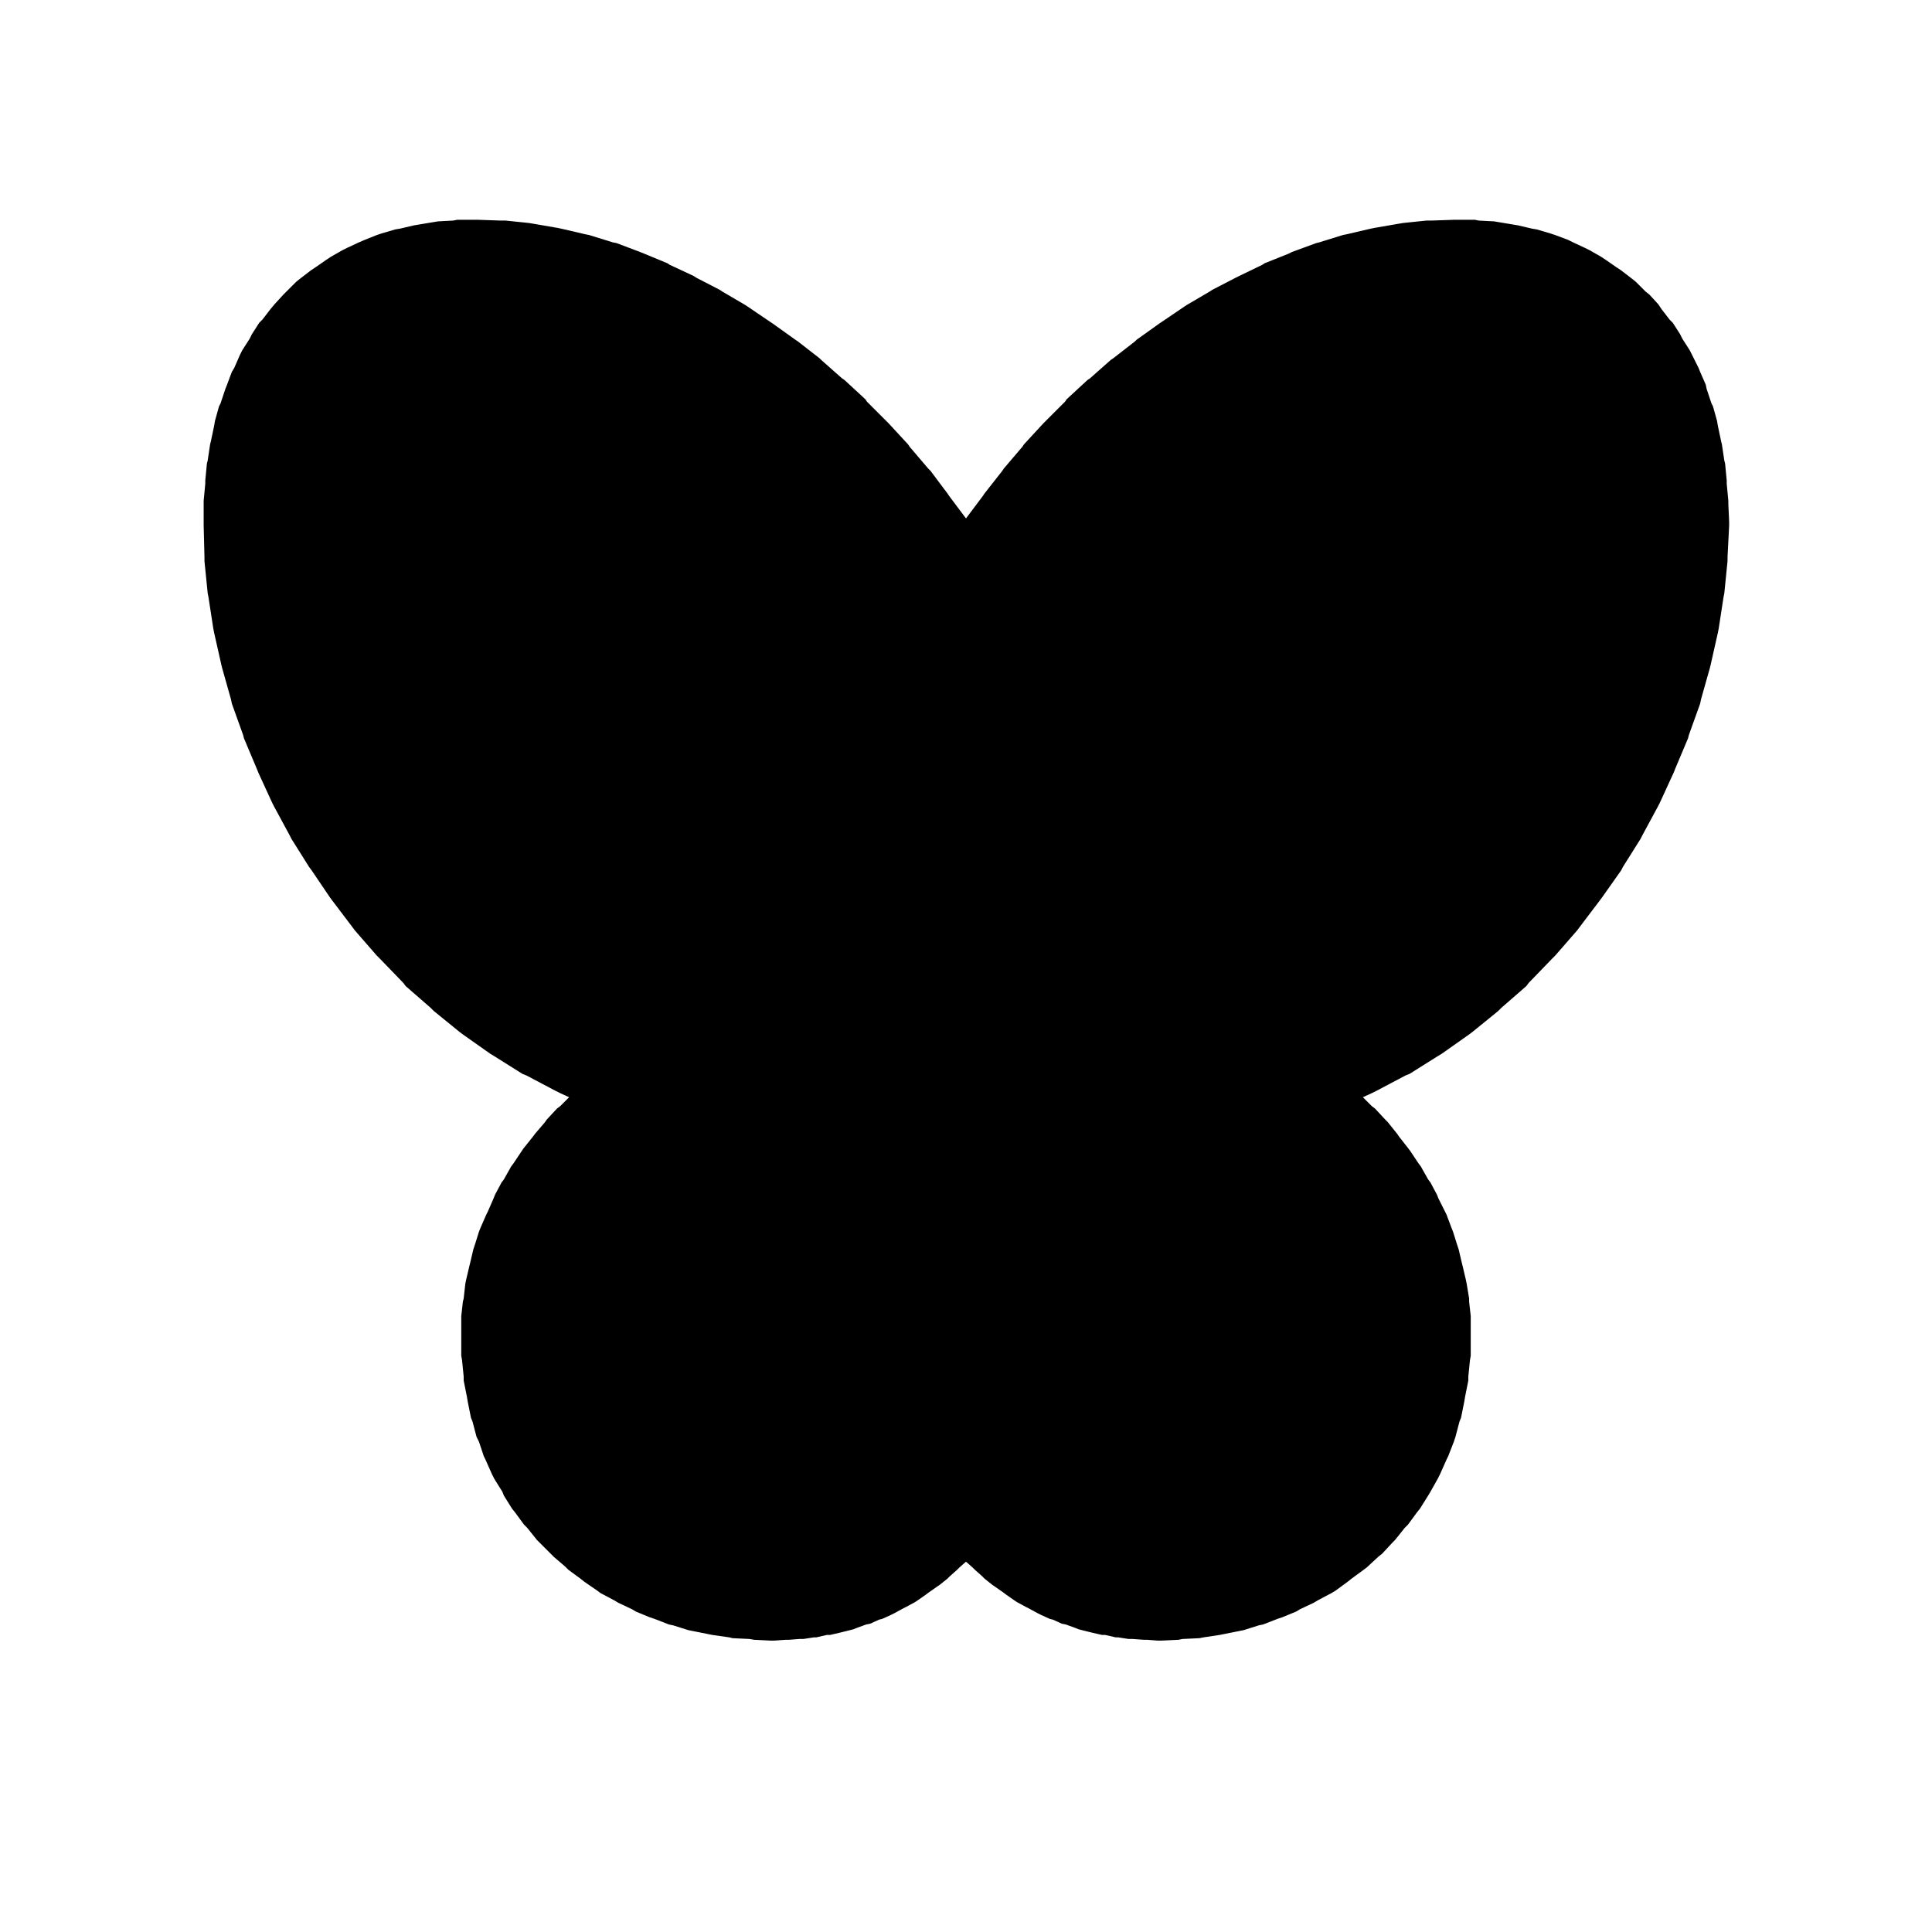
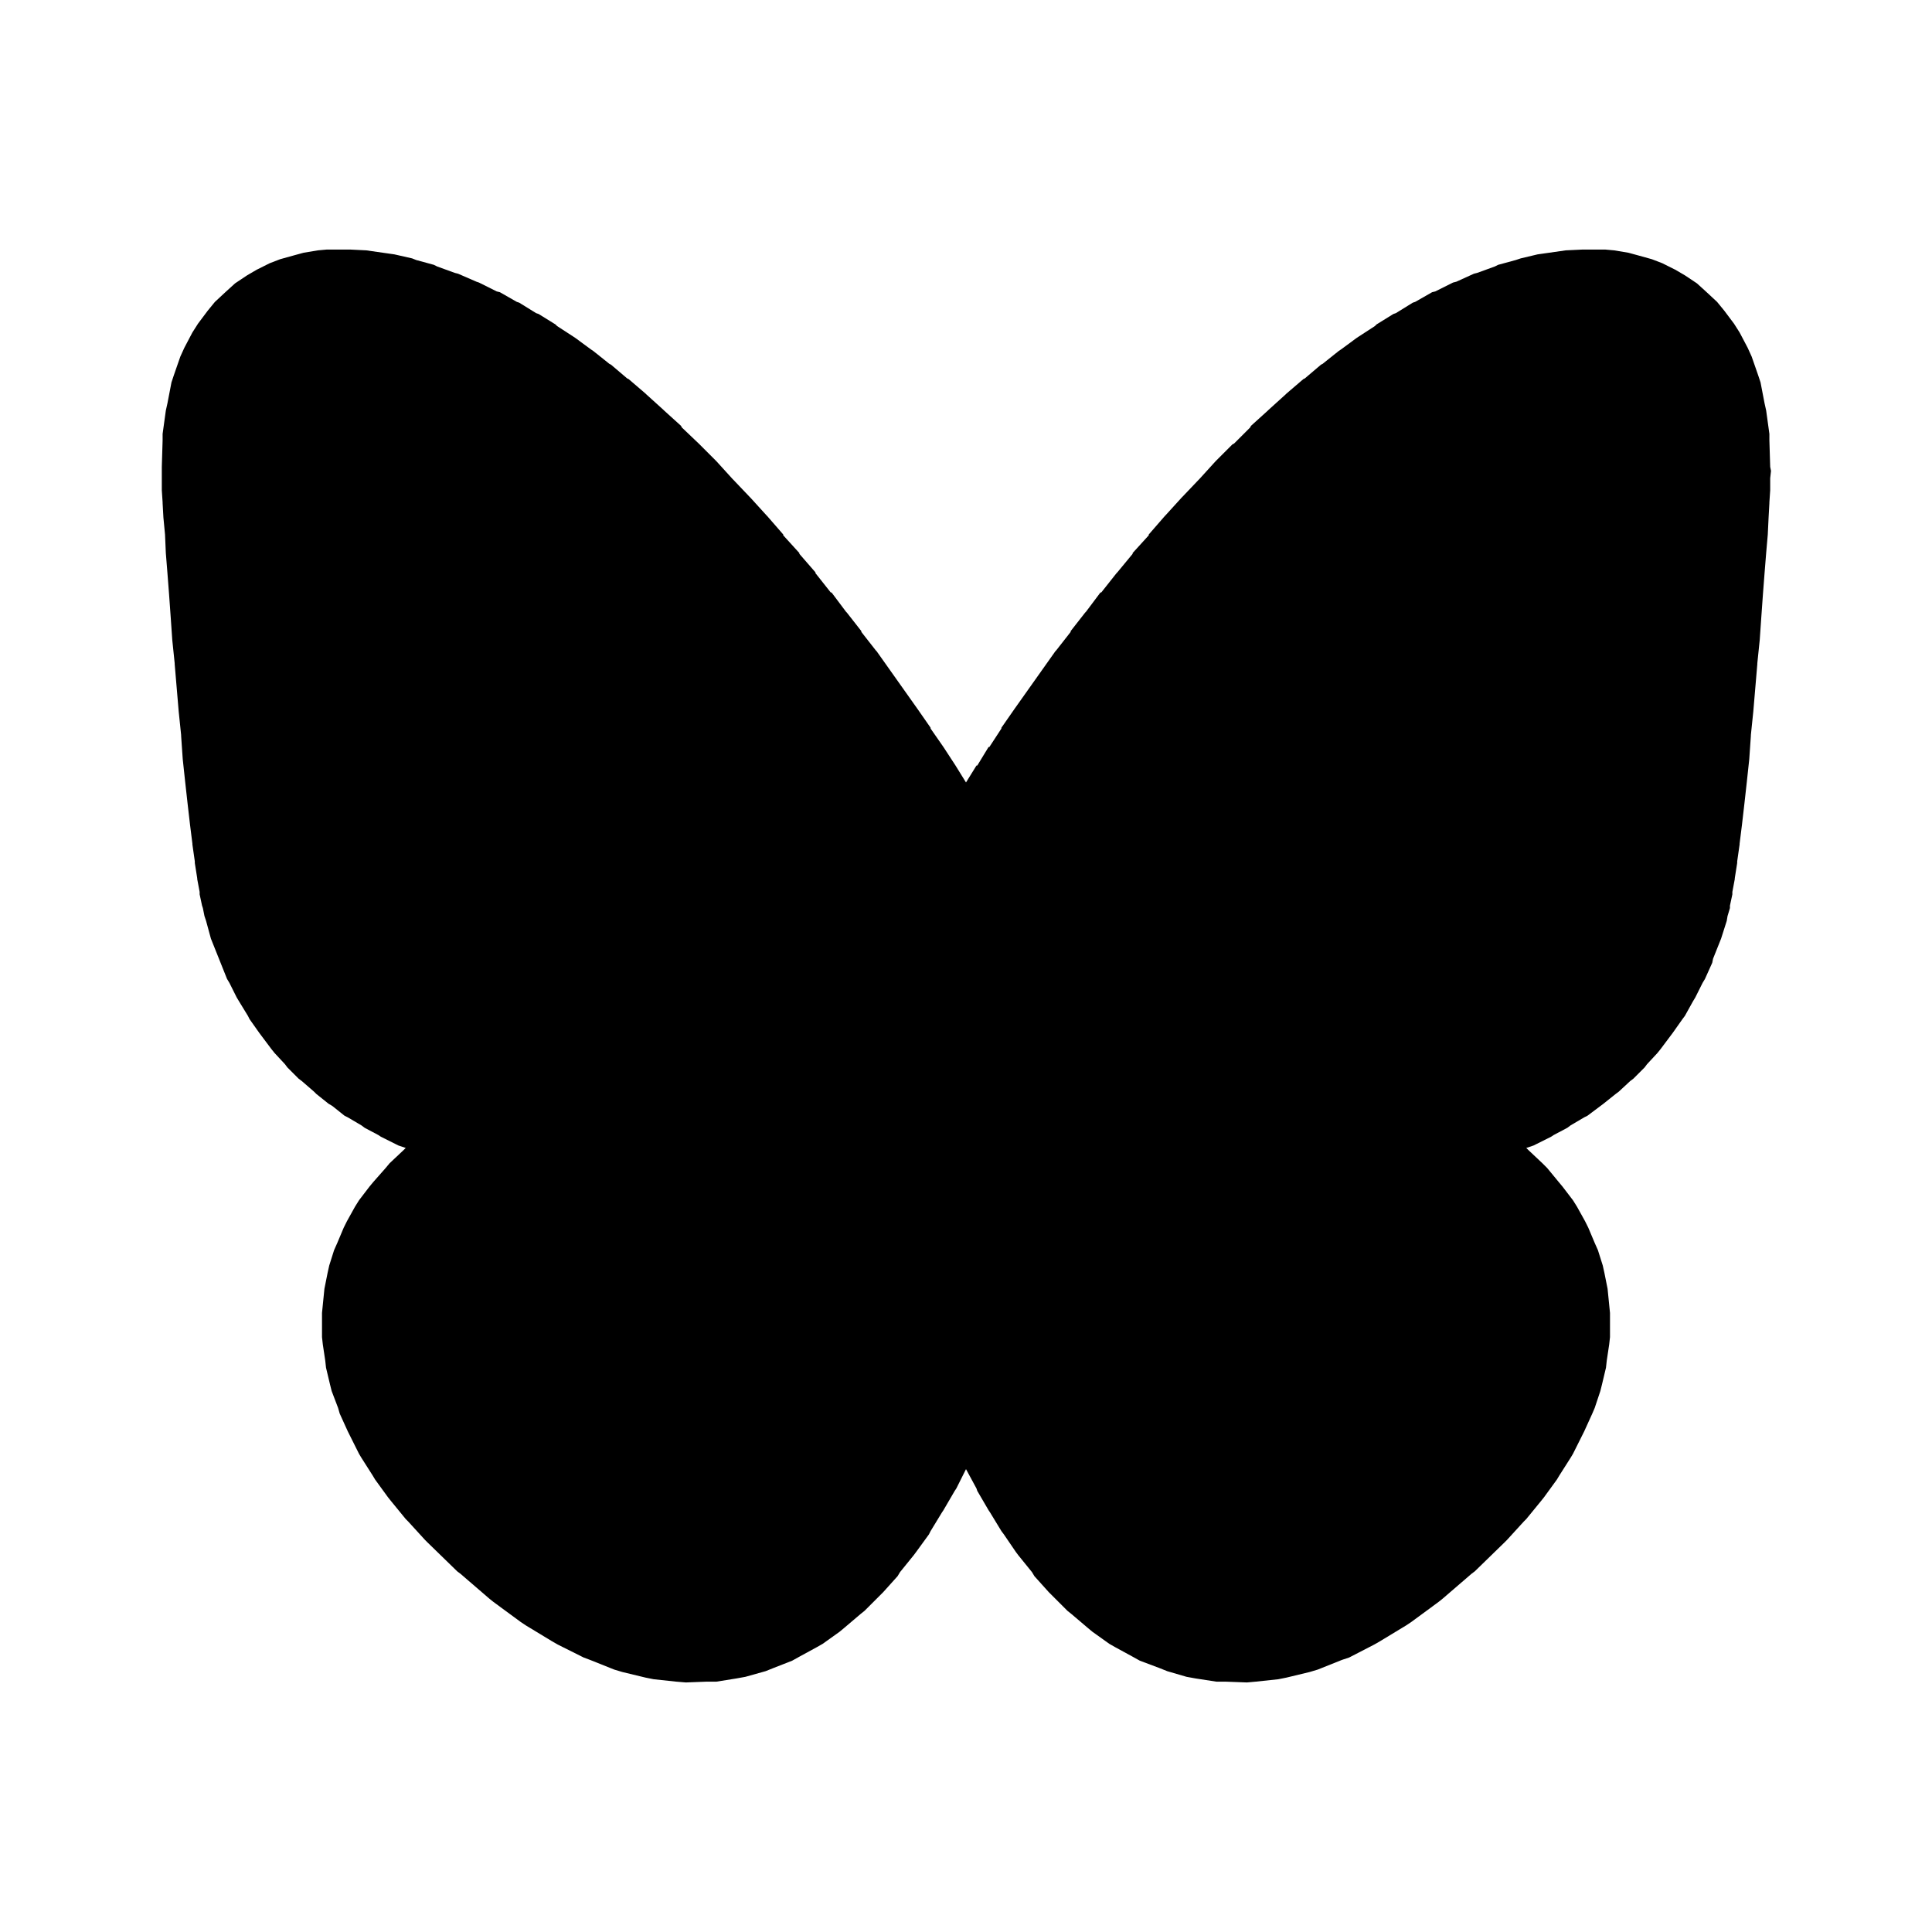
<svg xmlns="http://www.w3.org/2000/svg" viewBox="0 0 24 24" width="24" height="24" fill="currentColor">
-   <path d="M18.32 2.73L18.37 2.74L18.56 2.75L18.62 2.76L18.8 2.79L18.86 2.8L19.03 2.84L19.09 2.85L19.26 2.9L19.32 2.92L19.48 2.98L19.54 3.01L19.69 3.08L19.75 3.11L19.89 3.19L19.95 3.23L20.08 3.32L20.14 3.36L20.27 3.46L20.32 3.5L20.44 3.62L20.49 3.66L20.6 3.78L20.64 3.84L20.74 3.97L20.78 4.01L20.87 4.15L20.9 4.21L20.99 4.35L21.02 4.41L21.1 4.57L21.12 4.62L21.19 4.78L21.2 4.83L21.26 5.01L21.28 5.05L21.33 5.23L21.34 5.29L21.38 5.48L21.39 5.52L21.42 5.72L21.43 5.76L21.45 5.97L21.45 6.01L21.47 6.22L21.47 6.26L21.48 6.48L21.48 6.53L21.46 6.92L21.46 6.97L21.42 7.37L21.41 7.42L21.35 7.81L21.34 7.86L21.25 8.26L21.24 8.3L21.13 8.69L21.12 8.74L20.98 9.13L20.97 9.17L20.81 9.55L20.79 9.6L20.62 9.97L20.6 10.01L20.4 10.38L20.38 10.42L20.16 10.77L20.14 10.81L19.9 11.15L19.87 11.19L19.62 11.52L19.59 11.56L19.32 11.87L19.28 11.91L18.99 12.21L18.96 12.25L18.65 12.52L18.61 12.56L18.29 12.82L18.25 12.85L17.91 13.09L17.86 13.12L17.51 13.34L17.46 13.36L17.1 13.55L17.04 13.58L16.93 13.63L17.04 13.74L17.08 13.77L17.21 13.91L17.24 13.94L17.36 14.09L17.38 14.12L17.49 14.26L17.52 14.3L17.62 14.45L17.65 14.49L17.74 14.65L17.77 14.69L17.85 14.84L17.87 14.89L17.95 15.05L17.97 15.09L18.03 15.25L18.05 15.3L18.1 15.46L18.12 15.52L18.16 15.69L18.17 15.73L18.21 15.9L18.22 15.95L18.25 16.13L18.25 16.17L18.27 16.35L18.27 16.4L18.27 16.58L18.27 16.63L18.27 16.84L18.26 16.9L18.24 17.1L18.24 17.15L18.2 17.35L18.19 17.41L18.15 17.61L18.13 17.66L18.08 17.85L18.06 17.91L17.99 18.09L17.97 18.13L17.89 18.31L17.86 18.37L17.77 18.53L17.74 18.58L17.64 18.74L17.6 18.79L17.49 18.94L17.45 18.98L17.33 19.13L17.3 19.16L17.17 19.3L17.12 19.34L16.98 19.47L16.94 19.5L16.79 19.61L16.74 19.65L16.59 19.76L16.54 19.79L16.37 19.88L16.32 19.91L16.15 19.99L16.1 20.02L15.93 20.09L15.87 20.11L15.69 20.18L15.64 20.19L15.45 20.25L15.4 20.26L15.2 20.3L15.15 20.31L14.95 20.34L14.9 20.35L14.69 20.36L14.64 20.37L14.43 20.38L14.38 20.38L14.25 20.37L14.21 20.37L14.07 20.36L14.02 20.36L13.89 20.34L13.86 20.34L13.73 20.31L13.69 20.31L13.56 20.28L13.52 20.27L13.4 20.24L13.35 20.22L13.24 20.18L13.19 20.17L13.08 20.12L13.04 20.11L12.93 20.06L12.89 20.04L12.78 19.98L12.74 19.96L12.63 19.9L12.6 19.88L12.5 19.81L12.46 19.78L12.36 19.71L12.33 19.69L12.23 19.61L12.2 19.58L12.11 19.5L12.08 19.47L12 19.4L11.92 19.47L11.89 19.5L11.8 19.58L11.77 19.61L11.67 19.69L11.64 19.71L11.54 19.78L11.5 19.81L11.4 19.88L11.37 19.9L11.26 19.96L11.22 19.98L11.11 20.04L11.07 20.06L10.96 20.11L10.92 20.12L10.81 20.17L10.76 20.18L10.65 20.22L10.6 20.24L10.48 20.27L10.44 20.28L10.31 20.31L10.27 20.31L10.14 20.34L10.11 20.34L9.98 20.36L9.93 20.36L9.8 20.37L9.76 20.37L9.62 20.38L9.57 20.38L9.37 20.37L9.31 20.36L9.1 20.35L9.06 20.34L8.85 20.31L8.8 20.3L8.6 20.26L8.55 20.25L8.36 20.19L8.31 20.18L8.13 20.11L8.07 20.09L7.9 20.02L7.85 19.99L7.68 19.91L7.63 19.88L7.46 19.79L7.42 19.76L7.26 19.65L7.21 19.61L7.06 19.5L7.02 19.46L6.88 19.34L6.84 19.3L6.71 19.17L6.67 19.13L6.55 18.98L6.51 18.94L6.4 18.79L6.36 18.74L6.26 18.58L6.24 18.53L6.14 18.37L6.11 18.31L6.03 18.13L6.01 18.09L5.95 17.91L5.92 17.85L5.87 17.66L5.85 17.61L5.81 17.41L5.8 17.35L5.76 17.15L5.76 17.1L5.74 16.9L5.73 16.84L5.73 16.63L5.73 16.58L5.73 16.4L5.73 16.35L5.75 16.17L5.76 16.13L5.78 15.95L5.79 15.9L5.83 15.73L5.84 15.69L5.88 15.52L5.9 15.46L5.95 15.3L5.97 15.25L6.04 15.09L6.06 15.05L6.13 14.89L6.15 14.84L6.23 14.69L6.26 14.65L6.35 14.49L6.38 14.45L6.48 14.3L6.5 14.27L6.62 14.12L6.65 14.08L6.77 13.94L6.79 13.91L6.92 13.77L6.96 13.74L7.07 13.63L6.96 13.58L6.9 13.55L6.54 13.36L6.49 13.34L6.14 13.12L6.09 13.09L5.75 12.85L5.71 12.82L5.39 12.56L5.35 12.52L5.04 12.25L5.01 12.21L4.72 11.91L4.68 11.87L4.41 11.56L4.38 11.52L4.13 11.19L4.1 11.15L3.87 10.81L3.84 10.77L3.62 10.42L3.6 10.38L3.4 10.01L3.38 9.97L3.21 9.6L3.19 9.55L3.03 9.17L3.02 9.13L2.88 8.74L2.87 8.69L2.76 8.3L2.75 8.26L2.66 7.86L2.65 7.81L2.59 7.42L2.58 7.37L2.54 6.97L2.54 6.92L2.53 6.53L2.53 6.48L2.53 6.26L2.53 6.22L2.55 6.01L2.55 5.97L2.57 5.76L2.58 5.72L2.61 5.52L2.62 5.48L2.66 5.29L2.67 5.23L2.72 5.05L2.74 5.01L2.8 4.83L2.82 4.78L2.88 4.62L2.91 4.57L2.98 4.41L3.01 4.35L3.1 4.21L3.13 4.15L3.22 4.01L3.26 3.97L3.36 3.84L3.41 3.78L3.52 3.66L3.56 3.62L3.68 3.5L3.73 3.46L3.86 3.36L3.92 3.32L4.05 3.23L4.11 3.19L4.25 3.11L4.31 3.08L4.46 3.01L4.53 2.98L4.68 2.92L4.74 2.9L4.91 2.85L4.97 2.84L5.14 2.8L5.2 2.79L5.38 2.76L5.44 2.75L5.63 2.74L5.68 2.73L5.87 2.73L5.93 2.73L6.22 2.74L6.28 2.74L6.57 2.77L6.63 2.78L6.92 2.83L6.97 2.84L7.27 2.91L7.32 2.92L7.61 3.01L7.66 3.02L7.95 3.13L8 3.15L8.29 3.27L8.32 3.29L8.62 3.43L8.65 3.45L8.94 3.6L8.97 3.62L9.26 3.79L9.29 3.81L9.57 4L9.6 4.02L9.88 4.22L9.91 4.24L10.18 4.45L10.2 4.47L10.46 4.7L10.49 4.72L10.75 4.96L10.77 4.99L11.02 5.24L11.04 5.26L11.28 5.52L11.3 5.55L11.53 5.82L11.56 5.85L11.77 6.13L11.79 6.16L12 6.44L12.21 6.16L12.23 6.13L12.45 5.85L12.47 5.82L12.7 5.55L12.72 5.52L12.96 5.26L12.98 5.24L13.23 4.99L13.25 4.96L13.51 4.72L13.54 4.7L13.8 4.47L13.83 4.45L14.1 4.24L14.12 4.22L14.4 4.02L14.43 4L14.71 3.81L14.74 3.79L15.03 3.62L15.06 3.6L15.35 3.45L15.39 3.43L15.68 3.29L15.71 3.27L16.01 3.15L16.05 3.13L16.35 3.02L16.39 3.01L16.68 2.92L16.73 2.91L17.03 2.84L17.08 2.83L17.37 2.78L17.43 2.77L17.72 2.74L17.78 2.74L18.07 2.73L18.13 2.73Z" />
+   <path d="M19.94 3.1L20.05 3.11L20.23 3.14L20.34 3.17L20.52 3.22L20.65 3.27L20.81 3.35L20.93 3.42L21.08 3.52L21.19 3.62L21.33 3.75L21.42 3.86L21.54 4.02L21.61 4.13L21.71 4.32L21.76 4.43L21.84 4.66L21.87 4.75L21.92 5.01L21.94 5.1L21.98 5.39L21.98 5.47L21.99 5.8L22 5.85L21.99 5.94L21.99 5.95L21.99 6.07L21.99 6.09L21.98 6.24L21.98 6.25L21.97 6.43L21.97 6.43L21.96 6.64L21.96 6.64L21.94 6.87L21.94 6.87L21.92 7.12L21.9 7.38L21.9 7.38L21.88 7.66L21.88 7.66L21.86 7.95L21.86 7.95L21.83 8.24L21.83 8.25L21.78 8.84L21.78 8.84L21.75 9.13L21.75 9.14L21.73 9.43L21.73 9.43L21.7 9.71L21.7 9.71L21.67 9.98L21.67 9.98L21.64 10.24L21.64 10.24L21.61 10.48L21.61 10.49L21.58 10.7L21.58 10.72L21.55 10.91L21.55 10.92L21.52 11.08L21.52 11.11L21.49 11.25L21.49 11.28L21.46 11.38L21.45 11.44L21.38 11.66L21.36 11.71L21.28 11.91L21.27 11.96L21.18 12.16L21.15 12.21L21.06 12.39L21.03 12.44L20.93 12.62L20.9 12.66L20.78 12.83L20.75 12.87L20.63 13.03L20.59 13.08L20.46 13.22L20.43 13.26L20.29 13.4L20.25 13.43L20.11 13.56L20.07 13.59L19.92 13.71L19.88 13.74L19.72 13.86L19.68 13.88L19.51 13.98L19.47 14.01L19.3 14.1L19.27 14.12L19.09 14.21L19.05 14.23L18.96 14.26L18.99 14.29L19.16 14.45L19.22 14.51L19.36 14.68L19.41 14.74L19.54 14.91L19.59 14.99L19.69 15.17L19.73 15.25L19.81 15.44L19.85 15.53L19.91 15.72L19.93 15.81L19.97 16.01L19.98 16.11L20 16.31L20 16.41L20 16.61L19.99 16.7L19.96 16.9L19.95 16.99L19.9 17.2L19.88 17.28L19.81 17.49L19.78 17.56L19.68 17.78L19.65 17.84L19.54 18.06L19.51 18.11L19.37 18.33L19.34 18.38L19.18 18.6L19.14 18.65L18.96 18.87L18.93 18.9L18.72 19.13L18.69 19.16L18.32 19.52L18.28 19.55L17.92 19.86L17.87 19.9L17.53 20.15L17.47 20.19L17.14 20.39L17.07 20.43L16.76 20.59L16.67 20.62L16.37 20.74L16.27 20.77L15.98 20.84L15.88 20.86L15.6 20.89L15.49 20.9L15.22 20.89L15.11 20.89L14.85 20.85L14.74 20.83L14.5 20.76L14.4 20.72L14.16 20.63L14.07 20.58L13.85 20.46L13.78 20.42L13.57 20.27L13.51 20.22L13.31 20.05L13.26 20.01L13.07 19.82L13.03 19.78L12.85 19.58L12.82 19.53L12.65 19.32L12.62 19.28L12.47 19.06L12.44 19.02L12.3 18.79L12.28 18.76L12.14 18.52L12.13 18.49L12 18.25L11.88 18.49L11.86 18.52L11.72 18.76L11.7 18.79L11.56 19.02L11.54 19.06L11.38 19.28L11.35 19.32L11.18 19.53L11.15 19.58L10.97 19.78L10.93 19.82L10.74 20.01L10.69 20.05L10.49 20.22L10.43 20.27L10.22 20.42L10.15 20.46L9.93 20.58L9.84 20.63L9.61 20.72L9.51 20.76L9.26 20.83L9.15 20.85L8.9 20.89L8.78 20.89L8.52 20.9L8.4 20.89L8.12 20.86L8.02 20.84L7.73 20.77L7.63 20.74L7.33 20.62L7.25 20.59L6.93 20.43L6.86 20.39L6.53 20.19L6.47 20.15L6.13 19.9L6.08 19.86L5.72 19.55L5.68 19.52L5.31 19.16L5.28 19.13L5.07 18.9L5.04 18.87L4.86 18.65L4.82 18.6L4.66 18.38L4.63 18.33L4.49 18.11L4.46 18.06L4.35 17.84L4.32 17.78L4.22 17.56L4.2 17.49L4.12 17.28L4.1 17.2L4.05 16.99L4.04 16.9L4.01 16.7L4 16.61L4 16.41L4 16.31L4.02 16.11L4.03 16.01L4.07 15.81L4.09 15.72L4.15 15.53L4.19 15.44L4.27 15.25L4.31 15.17L4.41 14.99L4.46 14.91L4.59 14.74L4.64 14.68L4.79 14.51L4.84 14.45L5.01 14.29L5.04 14.26L4.95 14.23L4.91 14.21L4.73 14.12L4.7 14.1L4.53 14.01L4.49 13.98L4.32 13.88L4.28 13.86L4.13 13.74L4.08 13.71L3.93 13.59L3.9 13.56L3.75 13.43L3.71 13.4L3.57 13.26L3.54 13.22L3.41 13.08L3.37 13.03L3.25 12.87L3.22 12.83L3.1 12.66L3.08 12.62L2.97 12.44L2.94 12.39L2.85 12.21L2.82 12.16L2.74 11.96L2.72 11.91L2.64 11.71L2.62 11.66L2.56 11.44L2.54 11.38L2.52 11.28L2.51 11.25L2.48 11.11L2.48 11.08L2.45 10.92L2.45 10.91L2.42 10.72L2.42 10.7L2.39 10.49L2.39 10.48L2.36 10.24L2.36 10.24L2.33 9.98L2.33 9.98L2.3 9.71L2.3 9.71L2.27 9.43L2.27 9.43L2.25 9.14L2.25 9.13L2.22 8.84L2.22 8.84L2.17 8.25L2.17 8.24L2.14 7.95L2.14 7.95L2.12 7.66L2.12 7.66L2.1 7.38L2.1 7.38L2.08 7.12L2.06 6.87L2.06 6.87L2.05 6.64L2.05 6.64L2.03 6.43L2.03 6.43L2.02 6.25L2.02 6.24L2.01 6.09L2.01 6.07L2.01 5.95L2.01 5.94L2.01 5.85L2.01 5.8L2.02 5.47L2.02 5.39L2.06 5.1L2.08 5.01L2.13 4.75L2.16 4.66L2.24 4.43L2.29 4.32L2.39 4.13L2.46 4.02L2.58 3.86L2.67 3.75L2.81 3.62L2.92 3.52L3.07 3.42L3.19 3.35L3.35 3.27L3.48 3.22L3.66 3.17L3.77 3.14L3.95 3.11L4.06 3.1L4.26 3.1L4.35 3.1L4.55 3.11L4.62 3.12L4.83 3.15L4.9 3.16L5.12 3.21L5.17 3.23L5.39 3.29L5.43 3.31L5.65 3.39L5.69 3.4L5.92 3.5L5.95 3.51L6.17 3.62L6.21 3.63L6.42 3.75L6.45 3.76L6.66 3.89L6.69 3.9L6.9 4.03L6.92 4.05L7.12 4.18L7.15 4.2L7.34 4.34L7.37 4.36L7.57 4.52L7.59 4.53L7.79 4.7L7.81 4.71L8.02 4.89L8.03 4.9L8.24 5.09L8.25 5.1L8.46 5.29L8.47 5.31L8.68 5.51L8.69 5.52L8.89 5.72L8.9 5.73L9.1 5.95L9.11 5.96L9.31 6.17L9.32 6.18L9.52 6.4L9.53 6.41L9.73 6.64L9.73 6.65L9.93 6.87L9.93 6.88L10.13 7.11L10.13 7.12L10.32 7.36L10.33 7.36L10.51 7.6L10.52 7.61L10.7 7.84L10.7 7.85L10.88 8.08L10.89 8.09L11.06 8.33L11.06 8.33L11.23 8.57L11.23 8.57L11.4 8.81L11.4 8.81L11.56 9.04L11.56 9.05L11.72 9.28L11.72 9.28L11.87 9.51L11.87 9.51L12 9.72L12.13 9.51L12.14 9.51L12.28 9.28L12.29 9.28L12.44 9.05L12.44 9.04L12.6 8.81L12.6 8.81L12.77 8.57L12.77 8.57L12.94 8.33L12.94 8.33L13.11 8.09L13.12 8.08L13.3 7.85L13.3 7.84L13.48 7.61L13.49 7.6L13.67 7.36L13.68 7.36L13.87 7.12L13.88 7.11L14.07 6.88L14.07 6.87L14.27 6.65L14.27 6.64L14.47 6.41L14.48 6.4L14.68 6.18L14.69 6.17L14.89 5.96L14.9 5.95L15.1 5.73L15.11 5.72L15.31 5.52L15.33 5.51L15.53 5.31L15.54 5.29L15.75 5.1L15.76 5.09L15.97 4.9L15.98 4.89L16.19 4.71L16.21 4.7L16.41 4.53L16.43 4.52L16.63 4.36L16.66 4.34L16.85 4.2L16.88 4.18L17.08 4.05L17.1 4.03L17.31 3.9L17.34 3.89L17.55 3.76L17.58 3.75L17.79 3.63L17.83 3.62L18.05 3.51L18.09 3.5L18.31 3.4L18.35 3.39L18.57 3.31L18.61 3.29L18.83 3.23L18.89 3.21L19.1 3.16L19.17 3.15L19.38 3.12L19.45 3.11L19.66 3.1L19.74 3.1Z" />
</svg>
